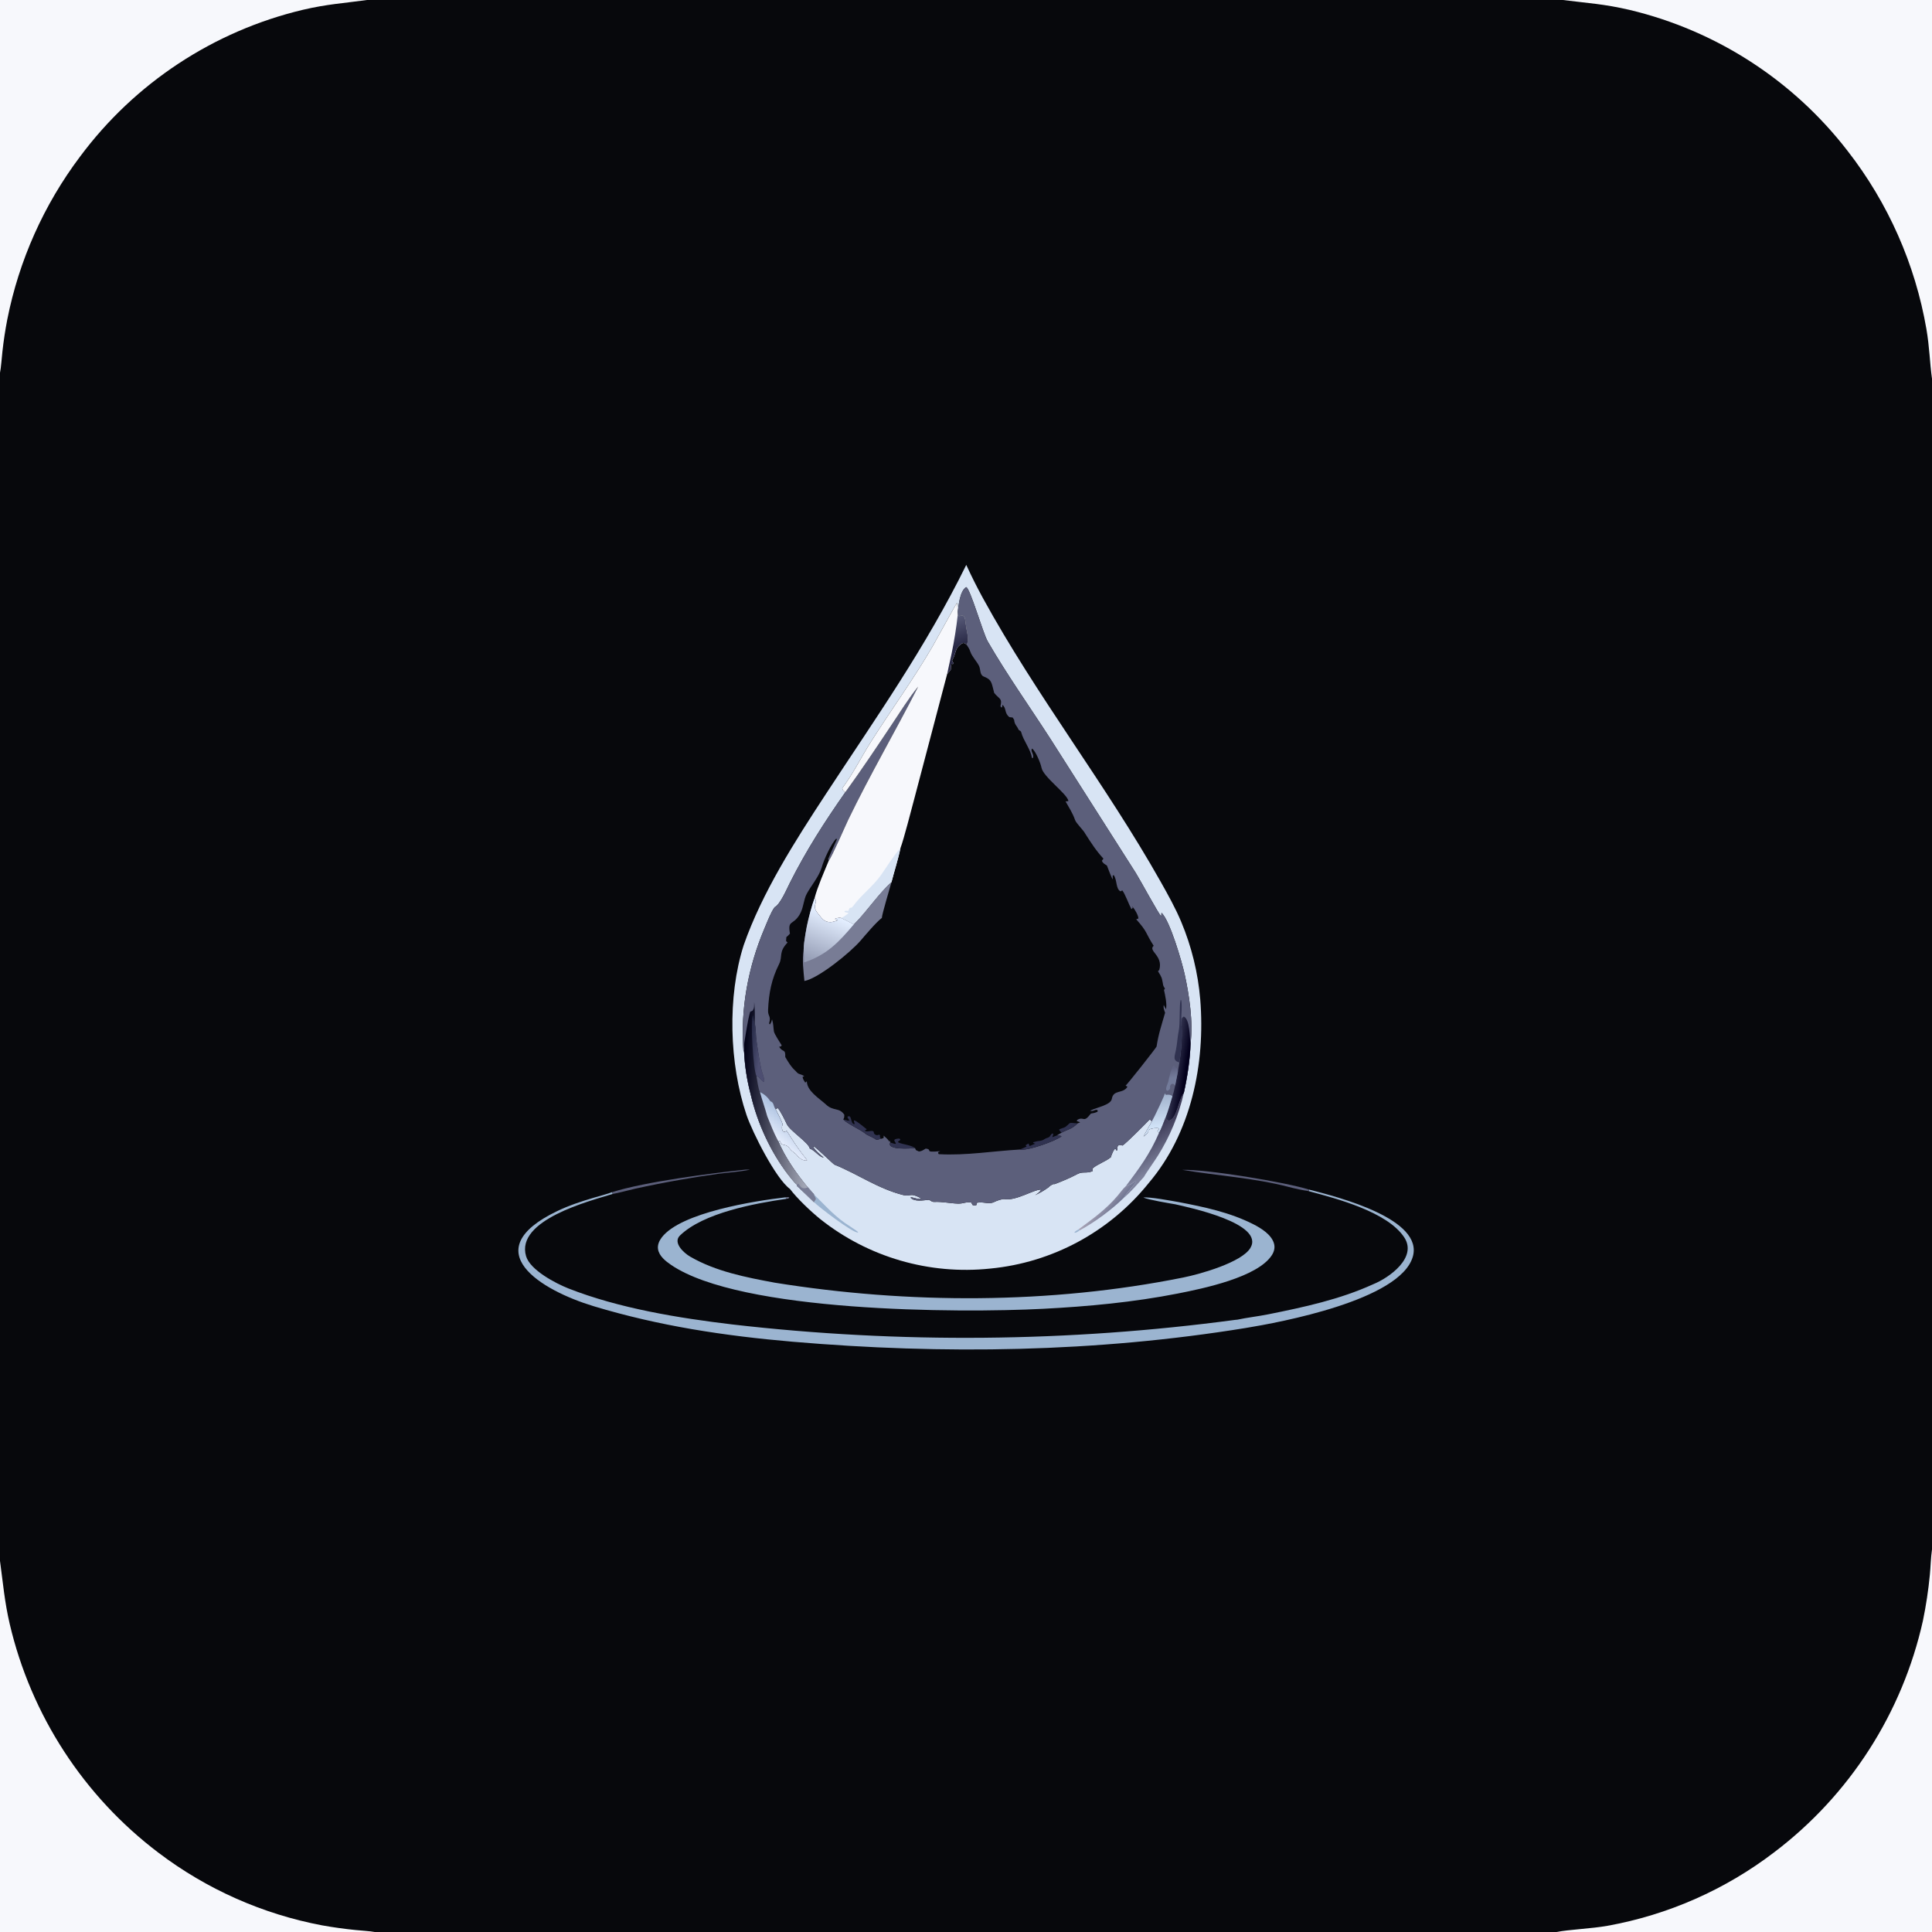
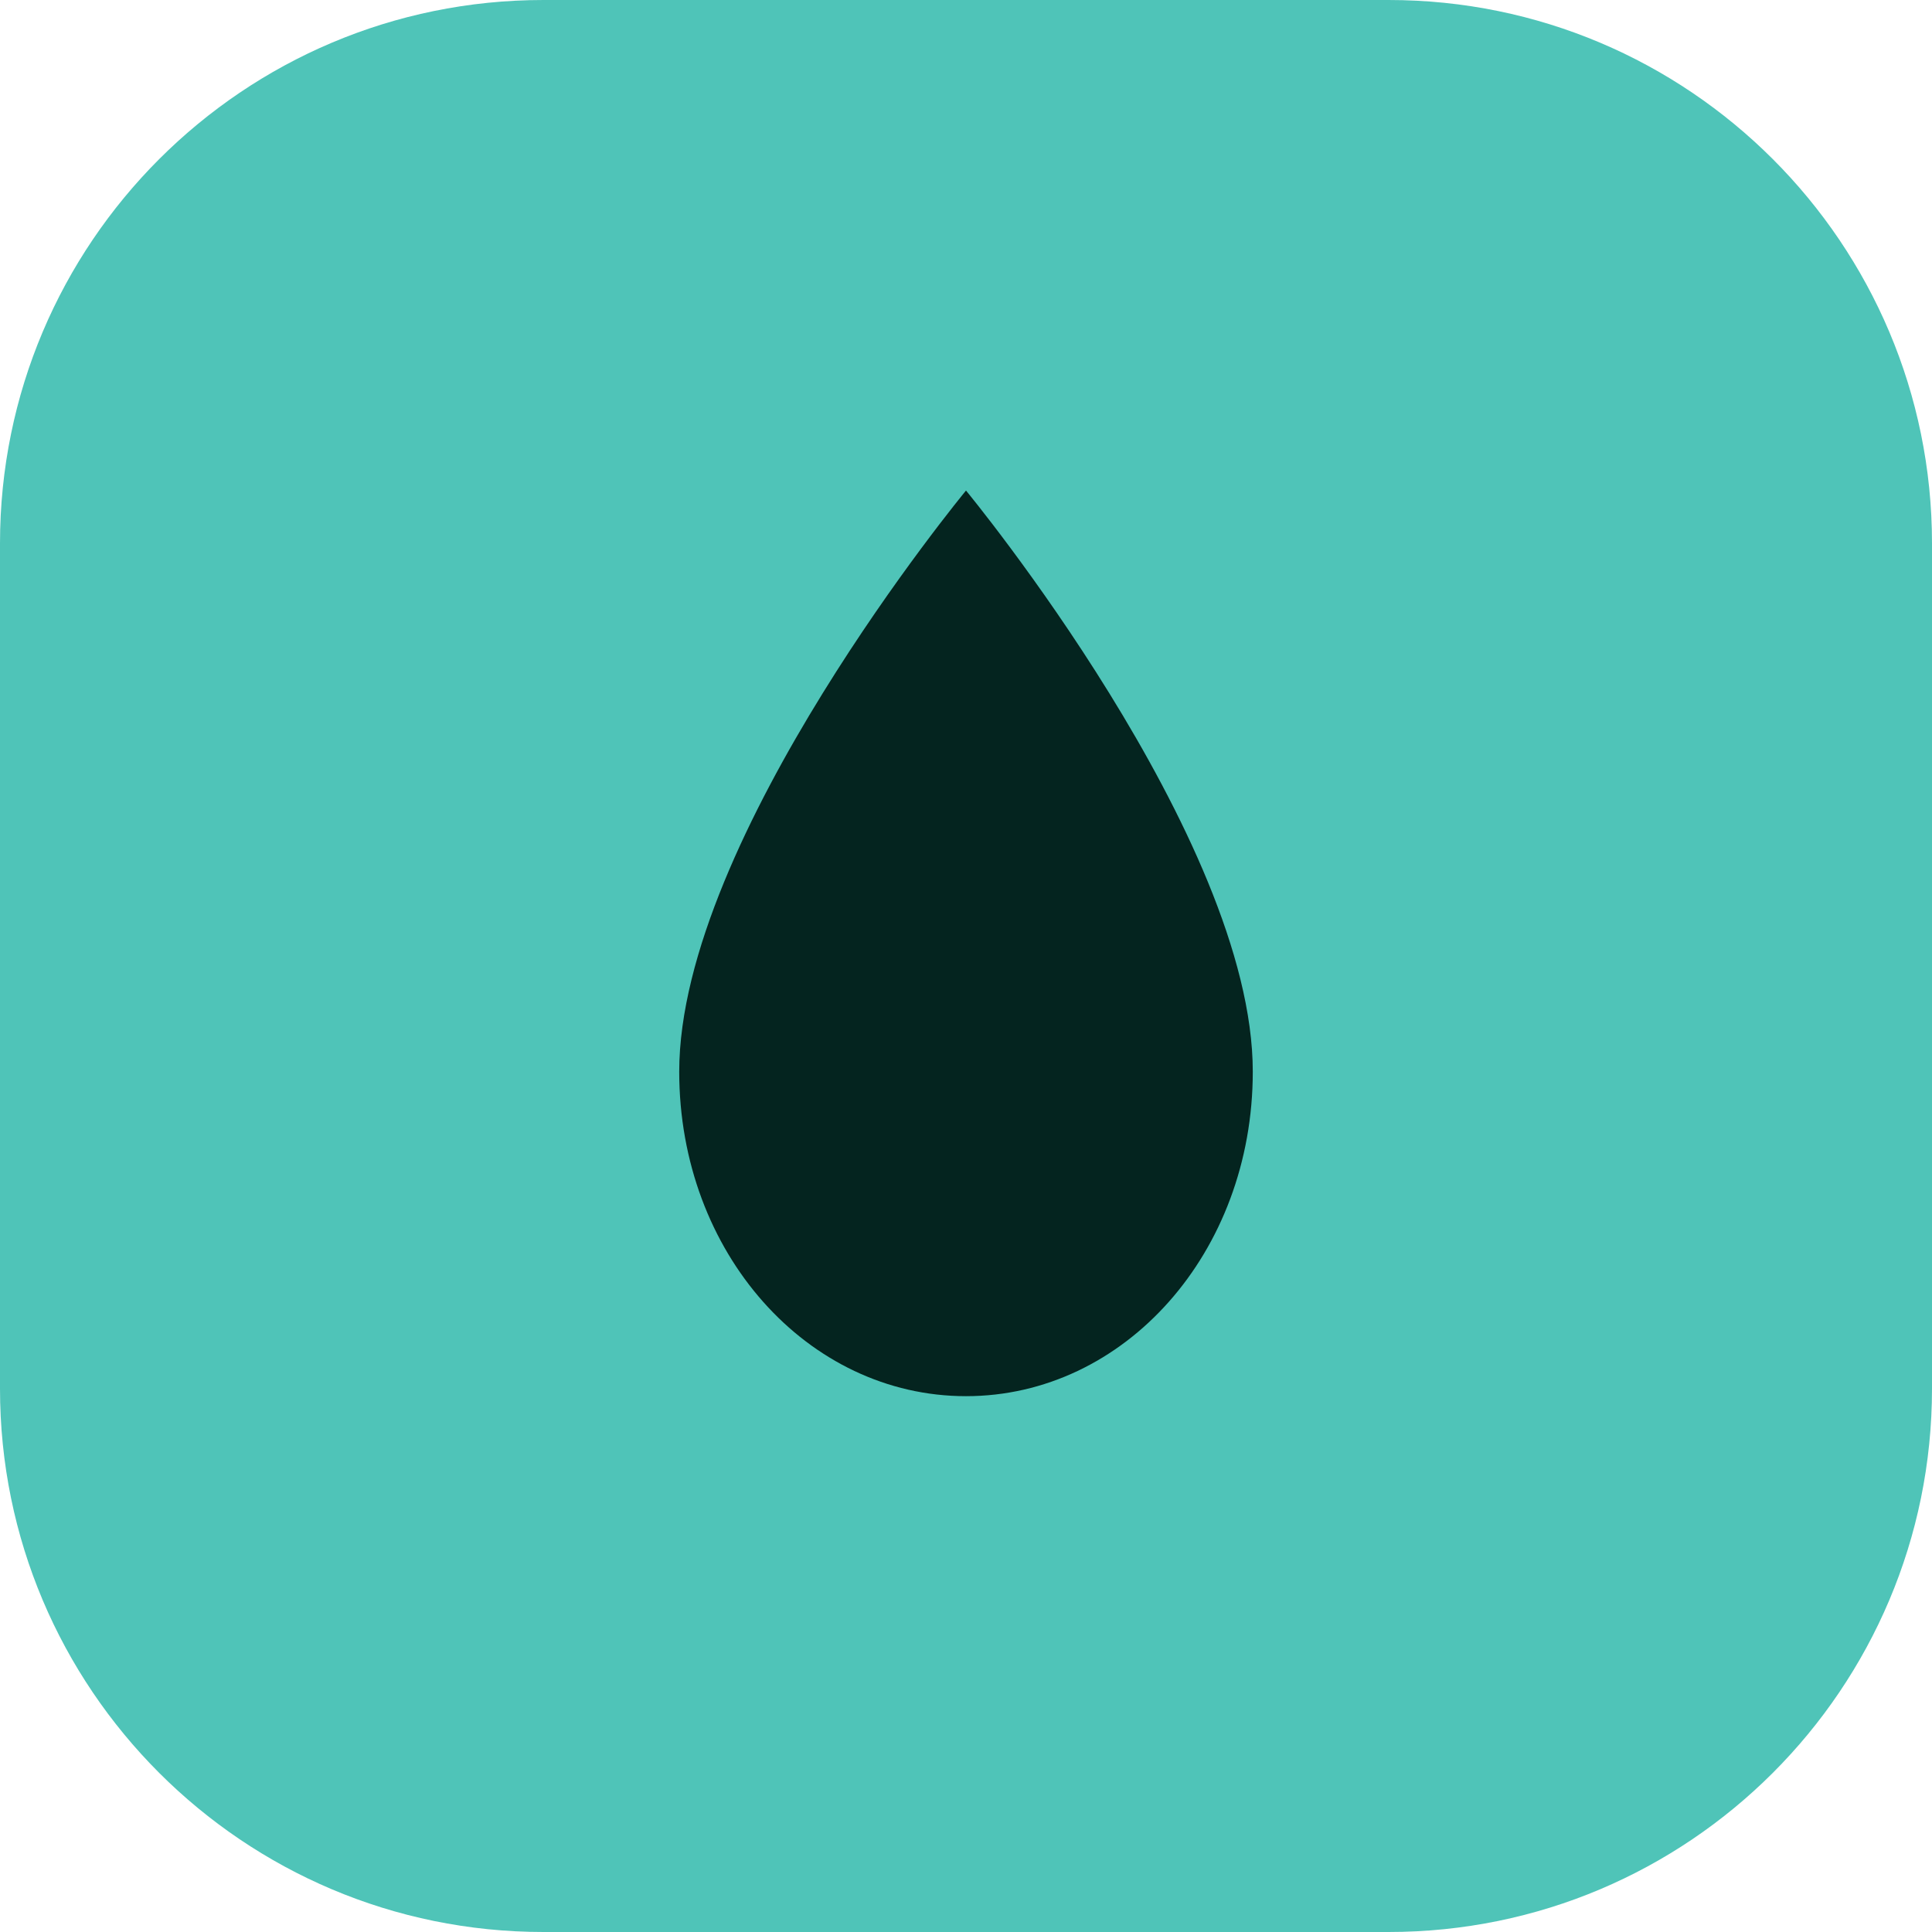
- <svg xmlns="http://www.w3.org/2000/svg" version="1.1" style="display: block;" viewBox="0 0 2048 2048" width="2048" height="2048" preserveAspectRatio="none">
-   <defs>
-     <linearGradient id="Gradient1" gradientUnits="userSpaceOnUse" x1="1179.87" y1="1281.84" x2="1168.04" y2="1272.27">
-       <stop class="stop0" offset="0" stop-opacity="1" stop-color="rgb(115,120,148)" />
-       <stop class="stop1" offset="1" stop-opacity="1" stop-color="rgb(171,166,184)" />
-     </linearGradient>
-     <linearGradient id="Gradient2" gradientUnits="userSpaceOnUse" x1="1209.9" y1="1204.79" x2="1229.39" y2="1235.1">
-       <stop class="stop0" offset="0" stop-opacity="1" stop-color="rgb(61,59,88)" />
-       <stop class="stop1" offset="1" stop-opacity="1" stop-color="rgb(126,130,156)" />
-     </linearGradient>
-     <linearGradient id="Gradient3" gradientUnits="userSpaceOnUse" x1="858.019" y1="1016.03" x2="877.129" y2="968.705">
-       <stop class="stop0" offset="0" stop-opacity="1" stop-color="rgb(152,160,184)" />
-       <stop class="stop1" offset="1" stop-opacity="1" stop-color="rgb(227,238,255)" />
-     </linearGradient>
-     <linearGradient id="Gradient4" gradientUnits="userSpaceOnUse" x1="1020.86" y1="683.594" x2="1011.77" y2="653.909">
-       <stop class="stop0" offset="0" stop-opacity="1" stop-color="rgb(40,40,69)" />
-       <stop class="stop1" offset="1" stop-opacity="1" stop-color="rgb(88,91,121)" />
-     </linearGradient>
-     <linearGradient id="Gradient5" gradientUnits="userSpaceOnUse" x1="1241.88" y1="1132.43" x2="1243.89" y2="1142.42">
-       <stop class="stop0" offset="0" stop-opacity="1" stop-color="rgb(96,99,130)" />
-       <stop class="stop1" offset="1" stop-opacity="1" stop-color="rgb(115,123,154)" />
-     </linearGradient>
-     <linearGradient id="Gradient6" gradientUnits="userSpaceOnUse" x1="1227.51" y1="1161.9" x2="1231.4" y2="1194.35">
-       <stop class="stop0" offset="0" stop-opacity="1" stop-color="rgb(163,180,207)" />
-       <stop class="stop1" offset="1" stop-opacity="1" stop-color="rgb(209,227,247)" />
-     </linearGradient>
-     <linearGradient id="Gradient7" gradientUnits="userSpaceOnUse" x1="1257.01" y1="1134.3" x2="1244.57" y2="1132.35">
-       <stop class="stop0" offset="0" stop-opacity="1" stop-color="rgb(3,0,28)" />
-       <stop class="stop1" offset="1" stop-opacity="1" stop-color="rgb(48,49,77)" />
-     </linearGradient>
-     <linearGradient id="Gradient8" gradientUnits="userSpaceOnUse" x1="794.173" y1="1101.51" x2="807.827" y2="1103.49">
-       <stop class="stop0" offset="0" stop-opacity="1" stop-color="rgb(37,41,69)" />
-       <stop class="stop1" offset="1" stop-opacity="1" stop-color="rgb(77,78,113)" />
-     </linearGradient>
-     <linearGradient id="Gradient9" gradientUnits="userSpaceOnUse" x1="839.199" y1="1184.45" x2="821.23" y2="1206.48">
-       <stop class="stop0" offset="0" stop-opacity="1" stop-color="rgb(172,193,224)" />
-       <stop class="stop1" offset="1" stop-opacity="1" stop-color="rgb(229,237,252)" />
-     </linearGradient>
-     <linearGradient id="Gradient10" gradientUnits="userSpaceOnUse" x1="785.182" y1="1157.23" x2="860.72" y2="1162.55">
-       <stop class="stop0" offset="0" stop-opacity="1" stop-color="rgb(0,0,22)" />
-       <stop class="stop1" offset="1" stop-opacity="1" stop-color="rgb(164,168,183)" />
-     </linearGradient>
-   </defs>
-   <path transform="translate(0,0)" fill="rgb(7,8,12)" d="M 0 0 L 389.084 0 L 1656.67 0 L 2048 0 L 2048 401.473 L 2048 1642.58 L 2048 2048 L 1649.9 2048 L 397.236 2048 L 0 2048 L 0 1654.6 L 0 395.132 L 0 0 z" />
-   <path transform="translate(0,0)" fill="rgb(247,248,252)" d="M 0 1654.6 C 3.162 1677.99 4.909 1698.36 10.287 1721.41 C 32.951 1818.22 88.765 1904.05 168.058 1964.03 C 219.186 2002.77 278.604 2029.12 341.638 2041 C 353.358 2043.09 365.154 2044.73 377 2045.91 C 381.669 2046.4 393.283 2047.15 397.236 2048 L 0 2048 L 0 1654.6 z" />
-   <path transform="translate(0,0)" fill="rgb(247,248,252)" d="M 1649.9 2048 C 1662.93 2045.39 1686.86 2044.48 1703.93 2041.44 C 1768.25 2029.86 1828.88 2003.12 1880.8 1963.43 C 1960.74 1902.84 2016.59 1815.85 2038.4 1717.93 C 2041.72 1701.84 2044.17 1685.59 2045.74 1669.23 C 2046.56 1660.79 2046.71 1651.7 2047.86 1643.53 L 2048 1642.58 L 2048 2048 L 1649.9 2048 z" />
-   <path transform="translate(0,0)" fill="rgb(247,248,252)" d="M 1656.67 0 L 2048 0 L 2048 401.473 C 2045.51 383.396 2045.41 368.287 2042.08 348.829 C 2030.18 279.961 2001.48 215.09 1958.52 159.961 C 1900.87 85.187 1819.32 32.437 1727.48 10.508 C 1699.91 4.107 1683.57 3.421 1656.67 0 z" />
-   <path transform="translate(0,0)" fill="rgb(247,248,252)" d="M 0 0 L 389.084 0 C 363.595 3.511 347.033 4.328 321.031 10.398 C 226.47 32.895 142.856 87.986 84.872 165.997 C 46.489 217.009 20.117 276.027 7.721 338.651 C 5.546 349.874 3.831 361.182 2.58 372.546 C 2.012 377.67 1.02 390.664 0 395.132 L 0 0 z" />
-   <path transform="translate(0,0)" fill="rgb(216,228,244)" d="M 1024.28 598.821 C 1029.69 610.593 1035.64 622.507 1041.86 633.866 C 1098.72 737.746 1172.21 831.467 1230.33 934.625 C 1238.13 948.479 1246.04 962.618 1252.18 977.282 C 1263.14 1003.47 1269.93 1031.2 1272.31 1059.49 C 1277.81 1127.52 1262.73 1201.07 1217.69 1254.06 C 1176.23 1305.69 1115.67 1338.39 1049.76 1344.73 C 985.103 1351.56 920.356 1332.72 869.458 1292.27 C 859.625 1284.31 845.028 1270.52 837.361 1260.32 C 822.295 1249.38 797.575 1200.32 791.338 1181.91 C 772.96 1127.67 770.893 1056.4 788.37 1001.85 C 807.821 946.188 842.644 891.781 874.996 842.417 C 928.608 760.612 981.019 686.761 1024.28 598.821 z" />
-   <path transform="translate(0,0)" fill="rgb(7,8,12)" d="M 1015.13 649.741 C 1016.1 642.177 1017.32 626.736 1024.14 622.358 C 1028.46 623.387 1041.81 670.929 1047.11 680.084 C 1067.59 715.461 1091.11 748.527 1113.17 782.697 L 1203.95 925.291 C 1208.27 932.073 1228.68 969.897 1230.95 971.292 L 1231.21 967.58 C 1240.18 975.553 1253.01 1020.19 1255.74 1032.56 C 1260.62 1054.67 1264.97 1083.74 1262.02 1106.04 C 1261.64 1122.34 1258.54 1142.47 1254.9 1158.58 C 1248.66 1166.49 1248.03 1185.68 1239.05 1187.95 C 1235.83 1186.51 1236.89 1187.63 1235.46 1184.8 C 1233.96 1188.72 1230.74 1197.45 1228.71 1200.63 C 1226.26 1199.42 1226.74 1198.85 1228.43 1197.12 C 1231.08 1194.41 1216.7 1196.02 1217.23 1198.62 C 1217.62 1200.54 1213.88 1203.48 1212.25 1204.69 C 1214.94 1199.34 1218.04 1194.33 1220.89 1188.99 C 1219.97 1187.3 1220.61 1188.15 1218.79 1186.6 C 1213.98 1191.52 1194.19 1211.61 1189.88 1214.34 C 1187.51 1213.54 1188.41 1213.64 1185.9 1213.73 C 1183.73 1216.74 1184.42 1215.03 1184.44 1219.27 L 1183.32 1219.45 L 1182.58 1217.88 L 1181.42 1218.3 C 1179.29 1220.82 1177.4 1226.83 1177.63 1226.64 C 1171.83 1231.48 1163.67 1233.76 1157.9 1238.78 C 1158.42 1240.4 1158.26 1239.56 1158.38 1241.29 C 1152.26 1244.33 1147.91 1241.52 1142.43 1244.4 C 1134.19 1248.74 1126.04 1252.17 1117.36 1255.47 L 1117.88 1254.88 C 1114.76 1255.68 1114.11 1256.41 1111.58 1258.32 L 1112.08 1258.18 C 1106.12 1262.45 1103.74 1263.74 1097.18 1267.01 C 1099.97 1265.07 1102.09 1264.05 1103.62 1261.06 C 1096.48 1260.54 1077.11 1273.18 1065.09 1271.09 C 1062.39 1270.62 1056.34 1272.93 1053.54 1274.31 C 1047.93 1277.06 1041.58 1273.34 1035.26 1275.07 L 1035.44 1277.16 C 1033.02 1278.14 1034.03 1277.88 1031.19 1277.54 L 1029.45 1274.67 C 1023.97 1273.8 1021.16 1276.05 1015.55 1275.88 C 1007.11 1275.63 998.665 1273.65 990.226 1274.09 C 988.14 1274.2 987.061 1273.06 984.867 1271.82 C 978.621 1272.36 969.32 1274.29 965.149 1269.49 C 967.159 1268.46 970.721 1271.32 975.925 1270.86 L 975.552 1269.81 C 964.212 1263.81 965.493 1268.82 957.255 1266.75 C 930.384 1259.86 909.708 1244.78 884.645 1234.6 C 883.3 1234.05 867.171 1218.07 862.495 1215.02 L 862.146 1215.91 C 864.595 1220.15 869.339 1223.75 873.125 1227.1 C 868.148 1226.39 864 1219.57 858.409 1217.5 C 857.628 1211.57 837.368 1198.7 834.049 1191.61 C 832.11 1187.46 827.408 1177.75 824.424 1174.51 L 822.143 1175.98 C 823.957 1179.15 828.802 1188.82 829.575 1191.92 C 827.79 1195.76 829.319 1202.56 833.847 1198.76 C 834.817 1200.06 835.34 1201 836.192 1202.37 L 838.666 1206.31 C 841.27 1210.49 843.701 1213.98 846.507 1217.98 C 847.669 1219.67 848.88 1221.31 850.137 1222.92 L 854.347 1228.3 C 854.725 1228.79 855.103 1229.28 855.481 1229.77 C 852.133 1231.19 847.13 1227.44 845.322 1225.13 C 842.674 1221.74 840.308 1221.31 837.793 1218.18 C 834.979 1214.68 834.251 1214.19 829.85 1213.2 C 826.215 1212.26 828.851 1208.97 824.661 1209.06 C 832.024 1226.6 844.136 1244 856.248 1258.7 C 858.402 1260.87 860.628 1263.54 862.624 1265.88 L 863.375 1267.39 C 865.505 1271.09 865.24 1270.91 862.846 1274.31 C 859.999 1271.53 846.828 1258.6 844.956 1257.31 L 844.775 1255.76 C 842.392 1253.95 837.449 1247.71 835.516 1245.2 C 816.685 1220.68 802.938 1190.63 795.906 1160.62 C 791.895 1145.63 789.495 1130.26 788.749 1114.76 C 788.505 1114.32 788.262 1113.88 788.019 1113.44 C 784.83 1069.34 793.085 1025.1 810.227 984.558 C 814.318 974.883 817.055 967.425 821.107 961.706 C 826.963 958.943 833.9 942.625 837.335 935.806 C 854.662 901.416 873.966 871.354 896.102 839.762 C 893.159 837.22 893.966 838.689 892.799 835.576 C 905.306 818.671 912.297 803.56 923.383 786.082 C 945.066 751.898 968.186 720.235 988.605 685.148 C 992.096 679.149 1013.62 639.741 1014.45 638.906 C 1014.99 642.197 1014.99 646.339 1015.13 649.741 z" />
-   <path transform="translate(0,0)" fill="rgb(92,95,123)" d="M 1015.13 649.741 C 1016.1 642.177 1017.32 626.736 1024.14 622.358 C 1028.46 623.387 1041.81 670.929 1047.11 680.084 C 1067.59 715.461 1091.11 748.527 1113.17 782.697 L 1203.95 925.291 C 1208.27 932.073 1228.68 969.897 1230.95 971.292 L 1231.21 967.58 C 1240.18 975.553 1253.01 1020.19 1255.74 1032.56 C 1260.62 1054.67 1264.97 1083.74 1262.02 1106.04 C 1261.64 1122.34 1258.54 1142.47 1254.9 1158.58 C 1248.66 1166.49 1248.03 1185.68 1239.05 1187.95 C 1235.83 1186.51 1236.89 1187.63 1235.46 1184.8 C 1233.96 1188.72 1230.74 1197.45 1228.71 1200.63 C 1226.26 1199.42 1226.74 1198.85 1228.43 1197.12 C 1231.08 1194.41 1216.7 1196.02 1217.23 1198.62 C 1217.62 1200.54 1213.88 1203.48 1212.25 1204.69 C 1214.94 1199.34 1218.04 1194.33 1220.89 1188.99 C 1219.97 1187.3 1220.61 1188.15 1218.79 1186.6 C 1213.98 1191.52 1194.19 1211.61 1189.88 1214.34 C 1187.51 1213.54 1188.41 1213.64 1185.9 1213.73 C 1183.73 1216.74 1184.42 1215.03 1184.44 1219.27 L 1183.32 1219.45 L 1182.58 1217.88 L 1181.42 1218.3 C 1179.29 1220.82 1177.4 1226.83 1177.63 1226.64 C 1171.83 1231.48 1163.67 1233.76 1157.9 1238.78 C 1158.42 1240.4 1158.26 1239.56 1158.38 1241.29 C 1152.26 1244.33 1147.91 1241.52 1142.43 1244.4 C 1134.19 1248.74 1126.04 1252.17 1117.36 1255.47 L 1117.88 1254.88 C 1114.76 1255.68 1114.11 1256.41 1111.58 1258.32 L 1112.08 1258.18 C 1106.12 1262.45 1103.74 1263.74 1097.18 1267.01 C 1099.97 1265.07 1102.09 1264.05 1103.62 1261.06 C 1096.48 1260.54 1077.11 1273.18 1065.09 1271.09 C 1062.39 1270.62 1056.34 1272.93 1053.54 1274.31 C 1047.93 1277.06 1041.58 1273.34 1035.26 1275.07 L 1035.44 1277.16 C 1033.02 1278.14 1034.03 1277.88 1031.19 1277.54 L 1029.45 1274.67 C 1023.97 1273.8 1021.16 1276.05 1015.55 1275.88 C 1007.11 1275.63 998.665 1273.65 990.226 1274.09 C 988.14 1274.2 987.061 1273.06 984.867 1271.82 C 978.621 1272.36 969.32 1274.29 965.149 1269.49 C 967.159 1268.46 970.721 1271.32 975.925 1270.86 L 975.552 1269.81 C 964.212 1263.81 965.493 1268.82 957.255 1266.75 C 930.384 1259.86 909.708 1244.78 884.645 1234.6 C 883.3 1234.05 867.171 1218.07 862.495 1215.02 L 862.146 1215.91 C 864.595 1220.15 869.339 1223.75 873.125 1227.1 C 868.148 1226.39 864 1219.57 858.409 1217.5 C 857.628 1211.57 837.368 1198.7 834.049 1191.61 C 832.11 1187.46 827.408 1177.75 824.424 1174.51 L 822.143 1175.98 C 823.957 1179.15 828.802 1188.82 829.575 1191.92 C 827.79 1195.76 829.319 1202.56 833.847 1198.76 C 834.817 1200.06 835.34 1201 836.192 1202.37 L 838.666 1206.31 C 841.27 1210.49 843.701 1213.98 846.507 1217.98 C 847.669 1219.67 848.88 1221.31 850.137 1222.92 L 854.347 1228.3 C 854.725 1228.79 855.103 1229.28 855.481 1229.77 C 852.133 1231.19 847.13 1227.44 845.322 1225.13 C 842.674 1221.74 840.308 1221.31 837.793 1218.18 C 834.979 1214.68 834.251 1214.19 829.85 1213.2 C 826.215 1212.26 828.851 1208.97 824.661 1209.06 C 832.024 1226.6 844.136 1244 856.248 1258.7 C 858.402 1260.87 860.628 1263.54 862.624 1265.88 L 863.375 1267.39 C 865.505 1271.09 865.24 1270.91 862.846 1274.31 C 859.999 1271.53 846.828 1258.6 844.956 1257.31 L 844.775 1255.76 C 842.392 1253.95 837.449 1247.71 835.516 1245.2 C 816.685 1220.68 802.938 1190.63 795.906 1160.62 C 791.895 1145.63 789.495 1130.26 788.749 1114.76 C 788.505 1114.32 788.262 1113.88 788.019 1113.44 C 784.83 1069.34 793.085 1025.1 810.227 984.558 C 814.318 974.883 817.055 967.425 821.107 961.706 C 826.963 958.943 833.9 942.625 837.335 935.806 C 854.662 901.416 873.966 871.354 896.102 839.762 C 913.246 816.108 928.734 792.898 944.917 768.661 C 952.759 756.918 964.721 738.039 973.314 727.817 C 949.174 775.18 922.289 821.064 899.166 868.979 C 896.12 875.291 881.91 908.317 878.624 912.121 L 877.843 910.785 C 880.862 903.353 884.08 896.879 887.162 889.694 L 886.476 888.909 C 881.257 893.989 872.989 912.019 871.053 919.535 C 867.85 929.661 860.224 938.275 855.261 947.309 C 851.624 953.928 851.943 962.502 847.534 969.681 C 840.421 981.263 834.785 974.822 837.367 989.695 C 835.846 991.368 835.31 991.973 833.565 993.388 L 833.254 997.522 C 833.791 998.054 834.327 998.586 834.863 999.117 C 825.067 1009.33 829.91 1013.81 825.889 1021.91 C 817.859 1038.06 814.989 1052.5 814.194 1070.6 C 813.876 1077.84 817.651 1076.48 815.257 1084.93 L 816.189 1085.98 C 817.718 1083.36 817.679 1083.43 818.409 1080.48 C 820.029 1086.2 819.605 1088.11 820.378 1093.31 C 820.784 1096.04 826.849 1105.15 828.635 1108.08 C 827.57 1109.7 828.279 1108.99 825.914 1109.66 C 829.89 1116.08 832.749 1111.26 832.406 1120.48 C 835.772 1126.11 838.545 1130.99 843.527 1135.44 C 847.009 1139.66 847.279 1137.56 852.58 1140.76 L 850.76 1141.5 C 851.177 1144.2 852.145 1145.32 853.59 1147.6 C 854.85 1146.69 854.316 1147.18 855.233 1146.18 L 855.272 1146.29 C 855.494 1156.44 867.936 1163.98 875.226 1170.51 C 883.343 1178.44 889.535 1173.44 895.018 1181.7 C 894.855 1184.35 895.214 1184.26 893.924 1186.66 C 898.092 1191.32 911.611 1196.99 917.689 1201.96 C 917.862 1202.66 925.952 1206.01 927.042 1206.93 C 929.908 1209.36 930.804 1207.52 934.163 1207.16 L 936.495 1206.39 C 936.918 1204.96 936.772 1205.82 936.637 1203.76 C 939.334 1206.14 940.833 1207.23 942.886 1210.25 L 943.198 1208.79 L 943.698 1211.13 C 939.38 1219.52 966.383 1217.4 969.93 1216.97 C 971.436 1220.15 970.313 1218.75 974.146 1220.63 C 977.257 1220.27 978.589 1219.16 981.262 1217.55 C 989.601 1218.46 978.126 1222.11 996.758 1220.27 L 994.403 1221.44 C 994.498 1221.86 994.453 1223.42 995.476 1223.48 C 1024.02 1225.09 1053.06 1220.09 1081.17 1218.55 C 1089.31 1220.32 1119.71 1209.18 1125.25 1204.56 C 1124.51 1203.83 1123.04 1203.92 1122.07 1203.85 L 1120.16 1203.67 L 1125.24 1200.7 C 1132.11 1197.02 1135.83 1197.23 1142.33 1190.81 C 1143.53 1190.49 1143.9 1190.19 1145.02 1189.61 L 1141.39 1188.36 L 1141.89 1187.18 C 1149.33 1182.8 1148.15 1191.24 1156.36 1180.45 C 1159.76 1179.86 1160.07 1179.87 1163.4 1178.51 L 1163.61 1176.96 C 1160.98 1175.28 1159.63 1178.64 1155.5 1177.44 C 1162.37 1173.79 1177.45 1171.51 1178.6 1164.77 C 1180.33 1154.6 1190.54 1159.83 1195.16 1151.93 L 1193.12 1150.77 C 1193.04 1152.07 1225.84 1110.49 1226.02 1109.33 C 1228.01 1096.11 1231.41 1086.29 1235.05 1073.57 C 1233.95 1070.33 1233.02 1068.61 1233.6 1065.25 L 1235.9 1069.86 C 1237.42 1065.3 1235.01 1054.33 1233.86 1049.41 L 1234.92 1047.98 C 1232.71 1044.7 1232.73 1043.98 1232.56 1040.01 L 1232.41 1042.39 C 1232.17 1037.25 1230.84 1034.89 1228.16 1030.61 L 1227.49 1029.56 L 1228.85 1028.23 C 1233.38 1012.85 1216.54 1008.06 1222.94 1002.58 C 1213.7 988.114 1216.94 988.57 1204.43 974.483 L 1206.71 973.676 C 1206.92 970.616 1202.65 963.448 1200.58 961.221 L 1199.81 961.963 L 1201.29 961.682 L 1199.37 963.794 C 1196.73 959.014 1192.56 947.271 1189.66 943.852 L 1187.82 944.881 C 1182.57 942.19 1184.42 933.07 1180.61 927.684 L 1179.48 928.091 L 1179.61 932.125 C 1178.49 931.403 1174.25 919.615 1173.37 917.495 C 1170.92 915.882 1169.02 915.118 1168.05 912.438 L 1169.69 910.18 C 1161.82 901.665 1156.62 893.455 1150.42 883.773 C 1148.69 880.215 1140.85 872.738 1139.67 869.383 C 1136.82 861.258 1133.29 856.371 1129.5 849.461 C 1131.15 849.56 1130.94 849.45 1132.6 849.067 C 1131.07 841.281 1105.93 823.642 1104.04 813.842 C 1103.13 809.087 1097.92 796.245 1094.06 793.504 C 1091.75 796.276 1096.83 799.558 1094.78 803.739 L 1093.78 803.21 C 1092.95 795.19 1084.64 784.696 1082.62 776.497 C 1082.21 774.83 1081.79 775.133 1079.82 773.674 C 1077.9 769.023 1075.52 768.514 1075 762.966 L 1073.45 760.589 L 1070.04 760.21 C 1064.41 755.933 1067.11 750.658 1062.62 747.152 L 1062.23 749.871 L 1061.18 749.773 L 1060.5 748.501 C 1062.74 740.191 1059.21 741.11 1053.91 734.574 C 1053.38 732.503 1052.85 730.433 1052.33 728.362 C 1050.67 721.73 1049.31 719.771 1042.77 717.14 C 1038.38 715.376 1039.64 709.523 1037.76 705.789 C 1035.29 700.883 1030.38 696.053 1028.59 690.831 C 1027.56 687.585 1026.46 686.454 1024.75 683.532 C 1026.6 680.367 1025.94 673.349 1025.09 669.543 C 1024.21 665.623 1023.72 660.61 1023.1 656.571 C 1022.24 650.971 1018.97 652.839 1016.63 653.063 C 1016.38 653.087 1016.14 652.979 1015.99 652.778 C 1015.75 652.418 1015.51 652.059 1015.26 651.699 L 1015.13 649.741 z" />
-   <path transform="translate(0,0)" fill="url(#Gradient10)" d="M 788.749 1114.76 C 789.157 1112.09 788.488 1107.96 789.007 1105.02 C 790.683 1095.52 792.586 1081.48 795.213 1072.52 L 797.737 1071.36 C 799.935 1068.03 799.221 1066.94 799.521 1062.26 C 800.349 1070.66 800.246 1076.19 800.063 1084.69 C 801.361 1090.35 801.09 1097.51 801.947 1103.5 C 803.44 1113.92 804.923 1124.31 807.248 1134.56 C 807.721 1136.65 811.616 1145.92 809.44 1146.8 C 807.835 1146.35 805.537 1141.81 801.877 1140.63 C 802.424 1143.99 803.979 1155.21 805.579 1157.61 C 810.464 1159.93 813.662 1162.85 816.724 1167.41 C 820.492 1168.5 819.668 1172.26 822.143 1175.98 C 823.957 1179.15 828.802 1188.82 829.575 1191.92 C 827.79 1195.76 829.319 1202.56 833.847 1198.76 C 834.817 1200.06 835.34 1201 836.192 1202.37 L 838.666 1206.31 C 841.27 1210.49 843.701 1213.98 846.507 1217.98 C 847.669 1219.67 848.88 1221.31 850.137 1222.92 L 854.347 1228.3 C 854.725 1228.79 855.103 1229.28 855.481 1229.77 C 852.133 1231.19 847.13 1227.44 845.322 1225.13 C 842.674 1221.74 840.308 1221.31 837.793 1218.18 C 834.979 1214.68 834.251 1214.19 829.85 1213.2 C 826.215 1212.26 828.851 1208.97 824.661 1209.06 C 832.024 1226.6 844.136 1244 856.248 1258.7 C 858.402 1260.87 860.628 1263.54 862.624 1265.88 L 863.375 1267.39 C 865.505 1271.09 865.24 1270.91 862.846 1274.31 C 859.999 1271.53 846.828 1258.6 844.956 1257.31 L 844.775 1255.76 C 842.392 1253.95 837.449 1247.71 835.516 1245.2 C 816.685 1220.68 802.938 1190.63 795.906 1160.62 C 791.895 1145.63 789.495 1130.26 788.749 1114.76 z" />
-   <path transform="translate(0,0)" fill="url(#Gradient9)" d="M 805.579 1157.61 C 810.464 1159.93 813.662 1162.85 816.724 1167.41 C 820.492 1168.5 819.668 1172.26 822.143 1175.98 C 823.957 1179.15 828.802 1188.82 829.575 1191.92 C 827.79 1195.76 829.319 1202.56 833.847 1198.76 C 834.817 1200.06 835.34 1201 836.192 1202.37 L 838.666 1206.31 C 841.27 1210.49 843.701 1213.98 846.507 1217.98 C 847.669 1219.67 848.88 1221.31 850.137 1222.92 L 854.347 1228.3 C 854.725 1228.79 855.103 1229.28 855.481 1229.77 C 852.133 1231.19 847.13 1227.44 845.322 1225.13 C 842.674 1221.74 840.308 1221.31 837.793 1218.18 C 834.979 1214.68 834.251 1214.19 829.85 1213.2 C 826.215 1212.26 828.851 1208.97 824.661 1209.06 C 819.358 1198.93 817.489 1193.38 813.285 1183.2 C 811.058 1174.84 807.902 1166.27 805.579 1157.61 z" />
-   <path transform="translate(0,0)" fill="url(#Gradient8)" d="M 801.877 1140.63 C 798.513 1135.18 794.974 1079.19 798.448 1075.99 C 797.901 1074.98 799.419 1083.01 800.063 1084.69 C 801.361 1090.35 801.09 1097.51 801.947 1103.5 C 803.44 1113.92 804.923 1124.31 807.248 1134.56 C 807.721 1136.65 811.616 1145.92 809.44 1146.8 C 807.835 1146.35 805.537 1141.81 801.877 1140.63 z" />
-   <path transform="translate(0,0)" fill="rgb(120,124,149)" d="M 844.775 1255.76 C 848.17 1251.55 846.182 1262.71 856.248 1258.7 C 858.402 1260.87 860.628 1263.54 862.624 1265.88 L 863.375 1267.39 C 865.505 1271.09 865.24 1270.91 862.846 1274.31 C 859.999 1271.53 846.828 1258.6 844.956 1257.31 L 844.775 1255.76 z" />
-   <path transform="translate(0,0)" fill="url(#Gradient7)" d="M 1252.08 1083.54 C 1252.95 1078.93 1252.04 1079.57 1254.86 1077.59 C 1261.37 1080.54 1260.95 1099.29 1262.02 1106.04 C 1261.64 1122.34 1258.54 1142.47 1254.9 1158.58 C 1248.66 1166.49 1248.03 1185.68 1239.05 1187.95 C 1235.83 1186.51 1236.89 1187.63 1235.46 1184.8 C 1238.45 1176.94 1240.49 1169.86 1242.85 1161.83 C 1244.2 1158.08 1244.86 1154.57 1245.71 1150.7 C 1246.56 1145.86 1247.77 1141 1248.62 1135.98 L 1250.21 1126.24 C 1252.17 1114.57 1253.7 1095.11 1252.08 1083.54 z" />
-   <path transform="translate(0,0)" fill="url(#Gradient6)" d="M 1220.89 1188.99 C 1222.86 1185.83 1236.13 1158.09 1234.6 1159.12 C 1235.81 1159.58 1234.91 1160.72 1236.5 1160.54 C 1239.36 1160.23 1240.49 1160.48 1242.85 1161.83 C 1240.49 1169.86 1238.45 1176.94 1235.46 1184.8 C 1233.96 1188.72 1230.74 1197.45 1228.71 1200.63 C 1226.26 1199.42 1226.74 1198.85 1228.43 1197.12 C 1231.08 1194.41 1216.7 1196.02 1217.23 1198.62 C 1217.62 1200.54 1213.88 1203.48 1212.25 1204.69 C 1214.94 1199.34 1218.04 1194.33 1220.89 1188.99 z" />
-   <path transform="translate(0,0)" fill="rgb(48,50,80)" d="M 1250.21 1126.24 C 1242.94 1124.3 1245.06 1120.19 1246.61 1112.65 C 1247.91 1106.31 1248.21 1098.68 1249.46 1093.01 C 1251.23 1084.99 1249.87 1065.85 1251.55 1059.87 L 1251.95 1060.08 C 1253.43 1062.8 1251.97 1079.26 1252.08 1083.54 C 1253.7 1095.11 1252.17 1114.57 1250.21 1126.24 z" />
-   <path transform="translate(0,0)" fill="url(#Gradient5)" d="M 1245.71 1150.7 C 1243.11 1146.99 1240.12 1149.6 1240.25 1152.45 L 1240.4 1152.59 C 1240.67 1154.18 1239.08 1155.96 1237.58 1156.34 C 1233.75 1155.15 1238.63 1148.12 1238.8 1144.97 C 1238.82 1144.51 1242.29 1127.68 1244.7 1130.05 C 1247.79 1133.09 1247.91 1131.51 1248.62 1135.98 C 1247.77 1141 1246.56 1145.86 1245.71 1150.7 z" />
-   <path transform="translate(0,0)" fill="rgb(247,248,252)" d="M 896.102 839.762 C 893.159 837.22 893.966 838.689 892.799 835.576 C 905.306 818.671 912.297 803.56 923.383 786.082 C 945.066 751.898 968.186 720.235 988.605 685.148 C 992.096 679.149 1013.62 639.741 1014.45 638.906 C 1014.99 642.197 1014.99 646.339 1015.13 649.741 L 1015.26 651.699 C 1015.51 652.059 1015.75 652.418 1015.99 652.778 C 1016.14 652.979 1016.38 653.087 1016.63 653.063 C 1018.97 652.839 1022.24 650.971 1023.1 656.571 C 1023.72 660.61 1024.21 665.623 1025.09 669.543 C 1025.94 673.349 1026.6 680.367 1024.75 683.532 L 1023.87 682.727 C 1021.14 680.185 1018.99 682.467 1016.54 684.606 C 1012.36 688.261 1012.81 694.717 1009.4 699.553 C 1008.95 700.182 1010.45 702.542 1010.88 703.301 C 1010.29 704.219 1009.5 703.884 1008.61 703.556 C 1006.56 712.264 1010.3 707.277 1004.04 714.433 L 969.253 846.471 C 966.129 857.907 958.143 889.549 954.516 899.02 C 952.175 910.702 947.971 923.469 944.999 935.092 C 931.181 947.173 919.348 965.655 905.067 979.907 C 900.641 977.478 896.04 975.21 891.455 973.082 C 890.011 972.665 886.214 973.317 885.359 973.936 L 885.363 974.265 C 885.989 975.103 887.356 974.978 888.24 975.236 C 887.325 976.239 882.497 977.475 880.536 977.584 C 873.357 977.619 870.986 973.123 867.631 969.165 C 859.055 959.048 867.805 958.573 863.567 951.731 C 866.535 940.272 873.989 923.309 878.624 912.121 C 881.91 908.317 896.12 875.291 899.166 868.979 C 922.289 821.064 949.174 775.18 973.314 727.817 C 964.721 738.039 952.759 756.918 944.917 768.661 C 928.734 792.898 913.246 816.108 896.102 839.762 z" />
-   <path transform="translate(0,0)" fill="rgb(216,228,244)" d="M 891.455 973.082 L 893.187 972.416 C 894.015 972.106 899.281 968.319 899.553 967.871 C 898.711 967.281 895.451 967.53 895.142 966.114 L 895.564 965.649 C 896.818 965.27 898.119 965.724 899.389 965.483 C 901.415 959.388 901.257 964.714 904.356 960.464 C 913.17 948.379 925.442 939.728 934.236 927.112 C 941.047 917.34 946.622 907.976 954.516 899.02 C 952.175 910.702 947.971 923.469 944.999 935.092 C 931.181 947.173 919.348 965.655 905.067 979.907 C 900.641 977.478 896.04 975.21 891.455 973.082 z" />
-   <path transform="translate(0,0)" fill="url(#Gradient4)" d="M 1015.26 651.699 C 1015.51 652.059 1015.75 652.418 1015.99 652.778 C 1016.14 652.979 1016.38 653.087 1016.63 653.063 C 1018.97 652.839 1022.24 650.971 1023.1 656.571 C 1023.72 660.61 1024.21 665.623 1025.09 669.543 C 1025.94 673.349 1026.6 680.367 1024.75 683.532 L 1023.87 682.727 C 1021.14 680.185 1018.99 682.467 1016.54 684.606 C 1012.36 688.261 1012.81 694.717 1009.4 699.553 C 1008.95 700.182 1010.45 702.542 1010.88 703.301 C 1010.29 704.219 1009.5 703.884 1008.61 703.556 C 1006.56 712.264 1010.3 707.277 1004.04 714.433 L 1005.74 706.48 C 1006.8 701.826 1007.82 697.162 1008.8 692.49 C 1011.65 678.656 1013.69 665.698 1015.26 651.699 z" />
-   <path transform="translate(0,0)" fill="rgb(120,124,149)" d="M 905.067 979.907 C 919.348 965.655 931.181 947.173 944.999 935.092 C 943.673 940.202 934.665 969.894 934.827 972.997 C 928.348 978.025 917.973 990.463 912.215 997.143 C 901.52 1009.55 867.738 1037.04 852.72 1039.9 C 851.649 1028.47 850.2 1018.2 851.897 1006.76 C 852.005 1001.28 852.895 995.897 853.759 990.493 C 854.184 987.653 854.687 984.825 855.266 982.013 C 857.026 973.417 860.495 960.071 863.567 951.731 C 867.805 958.573 859.055 959.048 867.631 969.165 C 870.986 973.123 873.357 977.619 880.536 977.584 C 882.497 977.475 887.325 976.239 888.24 975.236 C 887.356 974.978 885.989 975.103 885.363 974.265 L 885.359 973.936 C 886.214 973.317 890.011 972.665 891.455 973.082 C 896.04 975.21 900.641 977.478 905.067 979.907 z" />
-   <path transform="translate(0,0)" fill="url(#Gradient3)" d="M 863.567 951.731 C 867.805 958.573 859.055 959.048 867.631 969.165 C 870.986 973.123 873.357 977.619 880.536 977.584 C 882.497 977.475 887.325 976.239 888.24 975.236 C 887.356 974.978 885.989 975.103 885.363 974.265 L 885.359 973.936 C 886.214 973.317 890.011 972.665 891.455 973.082 C 896.04 975.21 900.641 977.478 905.067 979.907 C 889.28 998.604 876.461 1012.33 852.472 1020.13 L 852.481 1020.35 C 852.181 1015.64 852.293 1011.56 851.897 1006.76 C 852.005 1001.28 852.895 995.897 853.759 990.493 C 854.184 987.653 854.687 984.825 855.266 982.013 C 857.026 973.417 860.495 960.071 863.567 951.731 z" />
-   <path transform="translate(0,0)" fill="rgb(48,50,80)" d="M 893.924 1186.66 C 895.662 1187.06 897.355 1187.38 899.015 1188.04 L 899.968 1187.48 L 900.616 1188.38 L 900.688 1188.32 C 900.457 1186.64 897.953 1185.49 898.472 1183.67 C 903.361 1181.04 901.137 1191.05 905.588 1191.7 C 906.403 1190.95 905.097 1189.53 905.112 1188.04 L 905.516 1187.67 C 908.232 1188.04 916.274 1195.28 918.577 1196.92 L 918.621 1197.32 C 918.106 1197.9 917.286 1198.03 916.647 1198.44 C 918.385 1200.18 922.071 1198.61 924.609 1198.89 C 927.433 1199.2 925.094 1201.3 927.987 1202.84 C 930.293 1204.06 930.951 1202.61 932.318 1202.91 C 933.871 1204.59 931.457 1204.56 934.163 1207.16 C 930.804 1207.52 929.908 1209.36 927.042 1206.93 C 925.952 1206.01 917.862 1202.66 917.689 1201.96 C 911.611 1196.99 898.092 1191.32 893.924 1186.66 z" />
-   <path transform="translate(0,0)" fill="rgb(48,50,80)" d="M 1081.17 1218.55 C 1083.48 1217.39 1086.29 1216.43 1088.31 1215.38 C 1087.54 1214.66 1087.5 1214.91 1087.23 1213.96 C 1088.54 1213.4 1089.4 1212.29 1090.36 1212.23 C 1092.1 1216.1 1089.94 1215.1 1097.32 1212.4 C 1096.7 1212.01 1095.21 1211.9 1095.17 1211.02 C 1096.13 1210.37 1096.01 1210.75 1097.3 1210.29 C 1100.91 1209.03 1103.92 1209.96 1107.35 1207.44 C 1109.05 1206.2 1111.66 1206.19 1112.84 1204.62 C 1113.55 1203.67 1114.87 1200.94 1116.43 1201.76 C 1116.69 1203.33 1115.33 1204.64 1115.67 1205.41 C 1115.67 1205.41 1119.53 1203.83 1120.16 1203.67 L 1122.07 1203.85 C 1123.04 1203.92 1124.51 1203.83 1125.25 1204.56 C 1119.71 1209.18 1089.31 1220.32 1081.17 1218.55 z" />
-   <path transform="translate(0,0)" fill="rgb(48,50,80)" d="M 943.698 1211.13 L 947.107 1212.13 C 948 1212.4 948.61 1212.64 949.497 1212.45 C 950.326 1211.53 946.329 1208.74 948.98 1207.62 C 950.163 1207.12 955.108 1205.91 954.162 1208.67 C 954.083 1208.9 952.362 1209.52 951.873 1210.38 C 952.391 1212.56 966.055 1213.49 969.93 1216.97 C 966.383 1217.4 939.38 1219.52 943.698 1211.13 z" />
-   <path transform="translate(0,0)" fill="rgb(48,50,80)" d="M 1125.24 1200.7 C 1124.62 1199.96 1122.85 1198.33 1122.64 1197.48 C 1123.73 1196.4 1128.18 1195.43 1129.1 1194.76 C 1136.03 1189.71 1130.97 1189.99 1142.33 1190.81 C 1135.83 1197.23 1132.11 1197.02 1125.24 1200.7 z" />
-   <path transform="translate(0,0)" fill="url(#Gradient2)" d="M 1235.46 1184.8 C 1236.89 1187.63 1235.83 1186.51 1239.05 1187.95 C 1248.03 1185.68 1248.66 1166.49 1254.9 1158.58 C 1249.49 1182.25 1240.14 1204.83 1227.24 1225.39 C 1224.12 1230.38 1214.4 1244.13 1212.6 1247.55 C 1205.91 1255.1 1198.91 1263.28 1191.25 1269.79 C 1193.61 1265.01 1204.13 1254.07 1204.37 1252.7 C 1203.88 1251.23 1200.05 1254.81 1198.95 1255.14 C 1196.81 1255.79 1195.6 1256.97 1193.28 1257.56 C 1207.94 1238.05 1218.98 1223.29 1228.71 1200.63 C 1230.74 1197.45 1233.96 1188.72 1235.46 1184.8 z" />
-   <path transform="translate(0,0)" fill="url(#Gradient1)" d="M 1193.28 1257.56 C 1195.6 1256.97 1196.81 1255.79 1198.95 1255.14 C 1200.05 1254.81 1203.88 1251.23 1204.37 1252.7 C 1204.13 1254.07 1193.61 1265.01 1191.25 1269.79 C 1178.24 1282.53 1160.26 1295.72 1144.33 1304.35 L 1143.5 1303.03 C 1158.5 1291.87 1172.57 1281.92 1184.79 1267.4 C 1187.03 1264.72 1190.81 1259.59 1193.28 1257.56 z" />
-   <path transform="translate(0,0)" fill="rgb(155,180,208)" d="M 862.624 1265.88 C 873.112 1276.24 882.948 1287.35 895.069 1296.01 C 896.526 1297.05 909.403 1305.45 909.598 1305.96 L 909.48 1306.45 C 904.658 1307.63 867.714 1279.3 862.846 1274.31 C 865.24 1270.91 865.505 1271.09 863.375 1267.39 L 862.624 1265.88 z" />
-   <path transform="translate(0,0)" fill="rgb(155,180,208)" d="M 1144.33 1304.35 C 1143.23 1305.17 1140.42 1307.31 1138.96 1306.62 L 1138.92 1306.46 C 1139.66 1305.11 1142.26 1303.76 1143.5 1303.03 L 1144.33 1304.35 z" />
-   <path transform="translate(0,0)" fill="rgb(155,180,208)" d="M 1246 1276.64 C 1237.56 1275.15 1219.05 1272.18 1212.05 1269.49 C 1217.68 1268.34 1242.85 1273.11 1249.8 1274.33 C 1276.57 1279.45 1303.98 1285.25 1328.45 1297.68 C 1336.8 1301.93 1347.8 1308.66 1350.49 1318.19 C 1351.72 1322.54 1350.62 1326.8 1348.22 1330.53 C 1333.12 1354.03 1275.12 1365.95 1248.35 1371.22 C 1201.57 1380.42 1153.35 1384.93 1105.76 1387.39 C 1015.41 1392.06 784.91 1390.97 711.415 1340.87 C 705.599 1336.9 698.617 1331.46 697.517 1324.03 C 696.85 1319.53 698.883 1315.11 701.569 1311.62 C 721.863 1285.26 799.811 1273.03 832.837 1269.18 L 833.44 1270.83 C 800.144 1275.67 745.66 1285.62 720.785 1309.7 C 712.998 1317.23 724.71 1328.07 731.552 1332.05 C 758.612 1347.79 790.811 1354.05 821.307 1359.7 C 962.969 1382.45 1113.25 1382.54 1254.09 1354.26 C 1273.02 1350.46 1316.25 1338.05 1325.39 1322.99 C 1341.26 1296.81 1259.72 1279.78 1246 1276.64 z" />
-   <path transform="translate(0,0)" fill="rgb(155,180,208)" d="M 1387.73 1261.04 C 1419.24 1269.02 1509.83 1292.36 1497.5 1332.61 C 1483.5 1378.3 1357.36 1401.72 1320.46 1407.73 C 1161.6 1433.58 1000.18 1435.96 840.224 1422.29 C 768.198 1416.07 698.86 1405.65 629.394 1384.66 C 573.411 1367.74 503.59 1325.68 590.542 1283.86 C 602.911 1277.91 616.018 1273.6 629.156 1269.69 C 633.429 1268.41 645.469 1265.21 648.891 1263.7 L 649.501 1265.64 C 625.069 1273.11 546.346 1293.19 557.66 1331.62 C 562.013 1346.41 589.222 1360.52 602.514 1365.78 C 656.242 1386.94 719.603 1397.23 776.543 1404 C 953.695 1424.39 1132.69 1422.75 1309.44 1399.11 L 1311.62 1398.91 C 1321.73 1396.72 1333.61 1395.4 1344.19 1393.27 C 1382.23 1385.63 1420.14 1377.52 1455.67 1361.33 C 1472.61 1354.48 1502.69 1333.04 1488.54 1311.65 C 1470.58 1284.5 1416.71 1270.54 1387.23 1262.64 L 1387.73 1261.04 z" />
-   <path transform="translate(0,0)" fill="rgb(92,95,123)" d="M 793.78 1239.81 L 794.865 1239.96 C 783.765 1242.15 772.73 1242.82 761.546 1244.26 C 747.737 1246.16 733.966 1248.33 720.241 1250.77 C 704.392 1253.56 688.605 1256.69 672.889 1260.16 C 666.576 1261.57 655.083 1264.76 649.501 1265.64 L 648.891 1263.7 C 684.229 1252.63 753.344 1243.77 790.553 1239.81 L 793.78 1239.81 z" />
-   <path transform="translate(0,0)" fill="rgb(92,95,123)" d="M 1387.23 1262.64 C 1380.9 1261.75 1372.49 1259.88 1366.31 1258.26 C 1329.11 1248.53 1290.65 1246.4 1253.15 1240.09 C 1278.75 1239.27 1363.1 1253.25 1387.73 1261.04 L 1387.23 1262.64 z" />
-   <path transform="translate(0,0)" fill="rgb(120,124,149)" d="M 832.837 1269.18 L 834.412 1269.08 C 835.114 1269.02 836.069 1268.91 836.622 1269.46 C 836.744 1270.54 833.93 1270.74 833.44 1270.83 L 832.837 1269.18 z" />
+ <svg xmlns="http://www.w3.org/2000/svg" viewBox="0 0 32 32">
+   <rect width="32" height="32" rx="9" fill="#4fc4b8" />
+   <path fill="#04241f" transform="translate(6 6) scale(0.625)" d="M16 3.4C16 3.4 8.4 12.6 8.4 18.8 8.4 23.6 11.8 27.4 16 27.4s7.6-3.8 7.6-8.6C23.6 12.6 16 3.4 16 3.4z" />
</svg>
